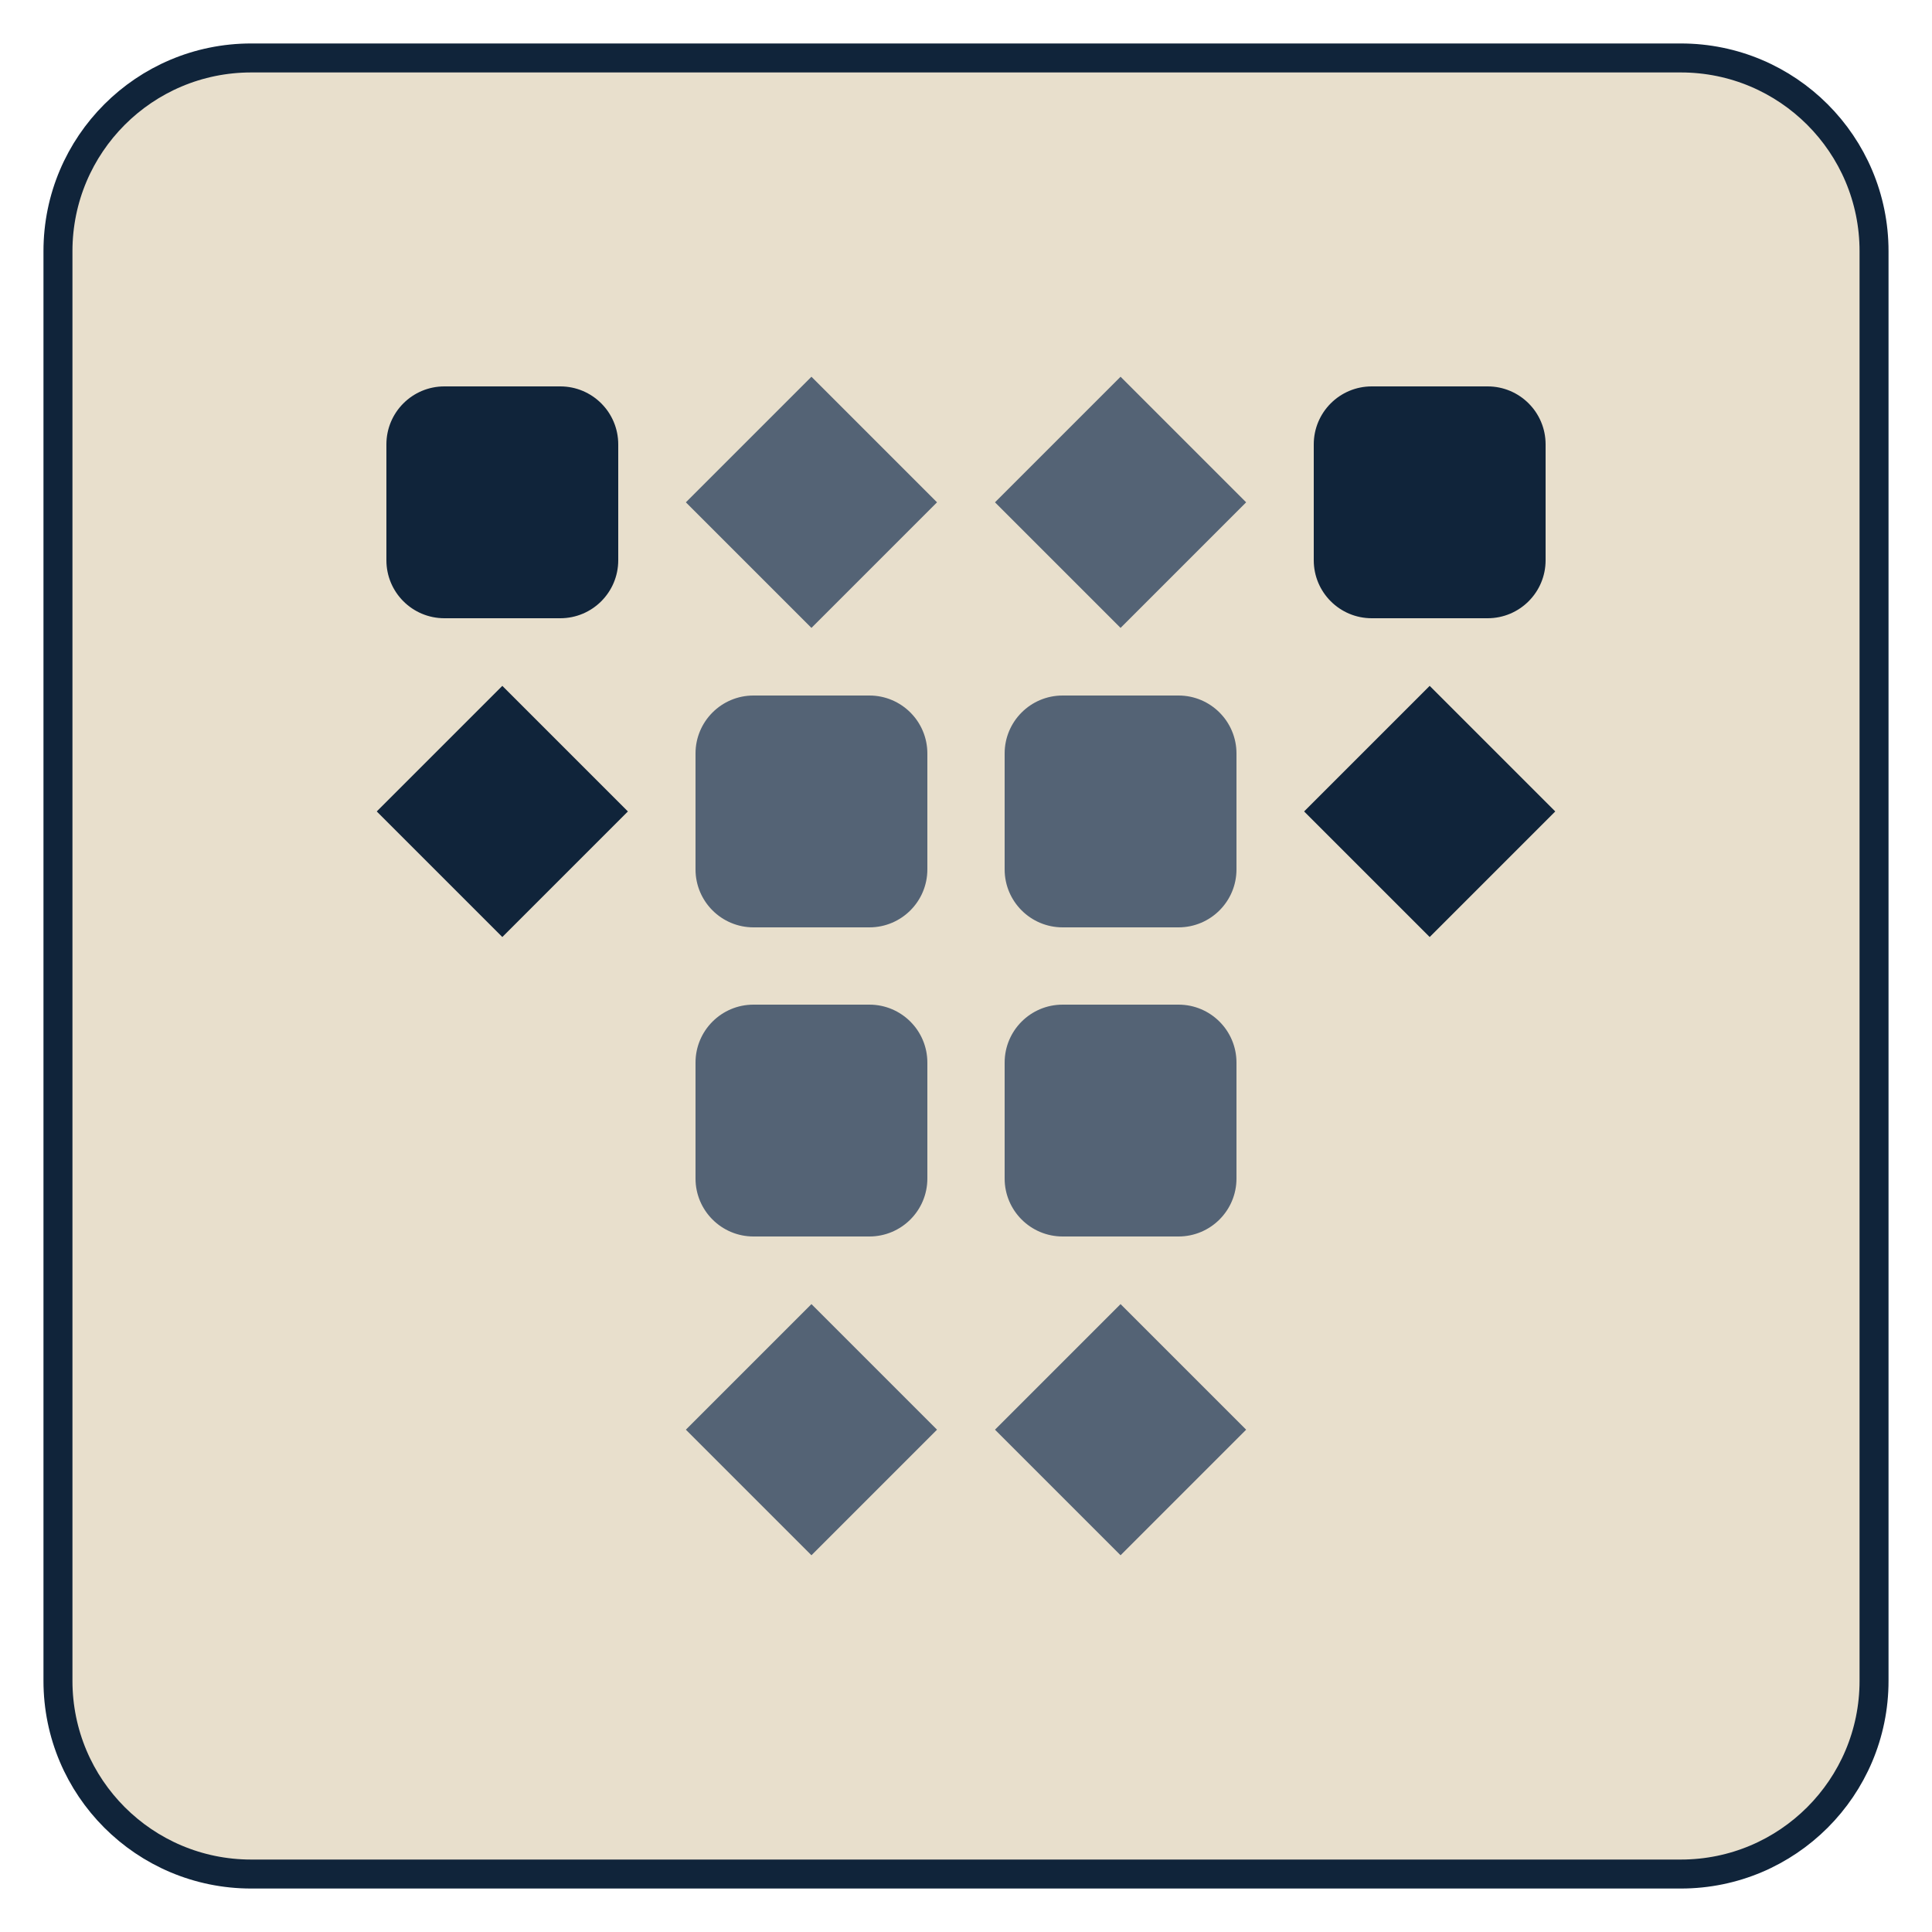
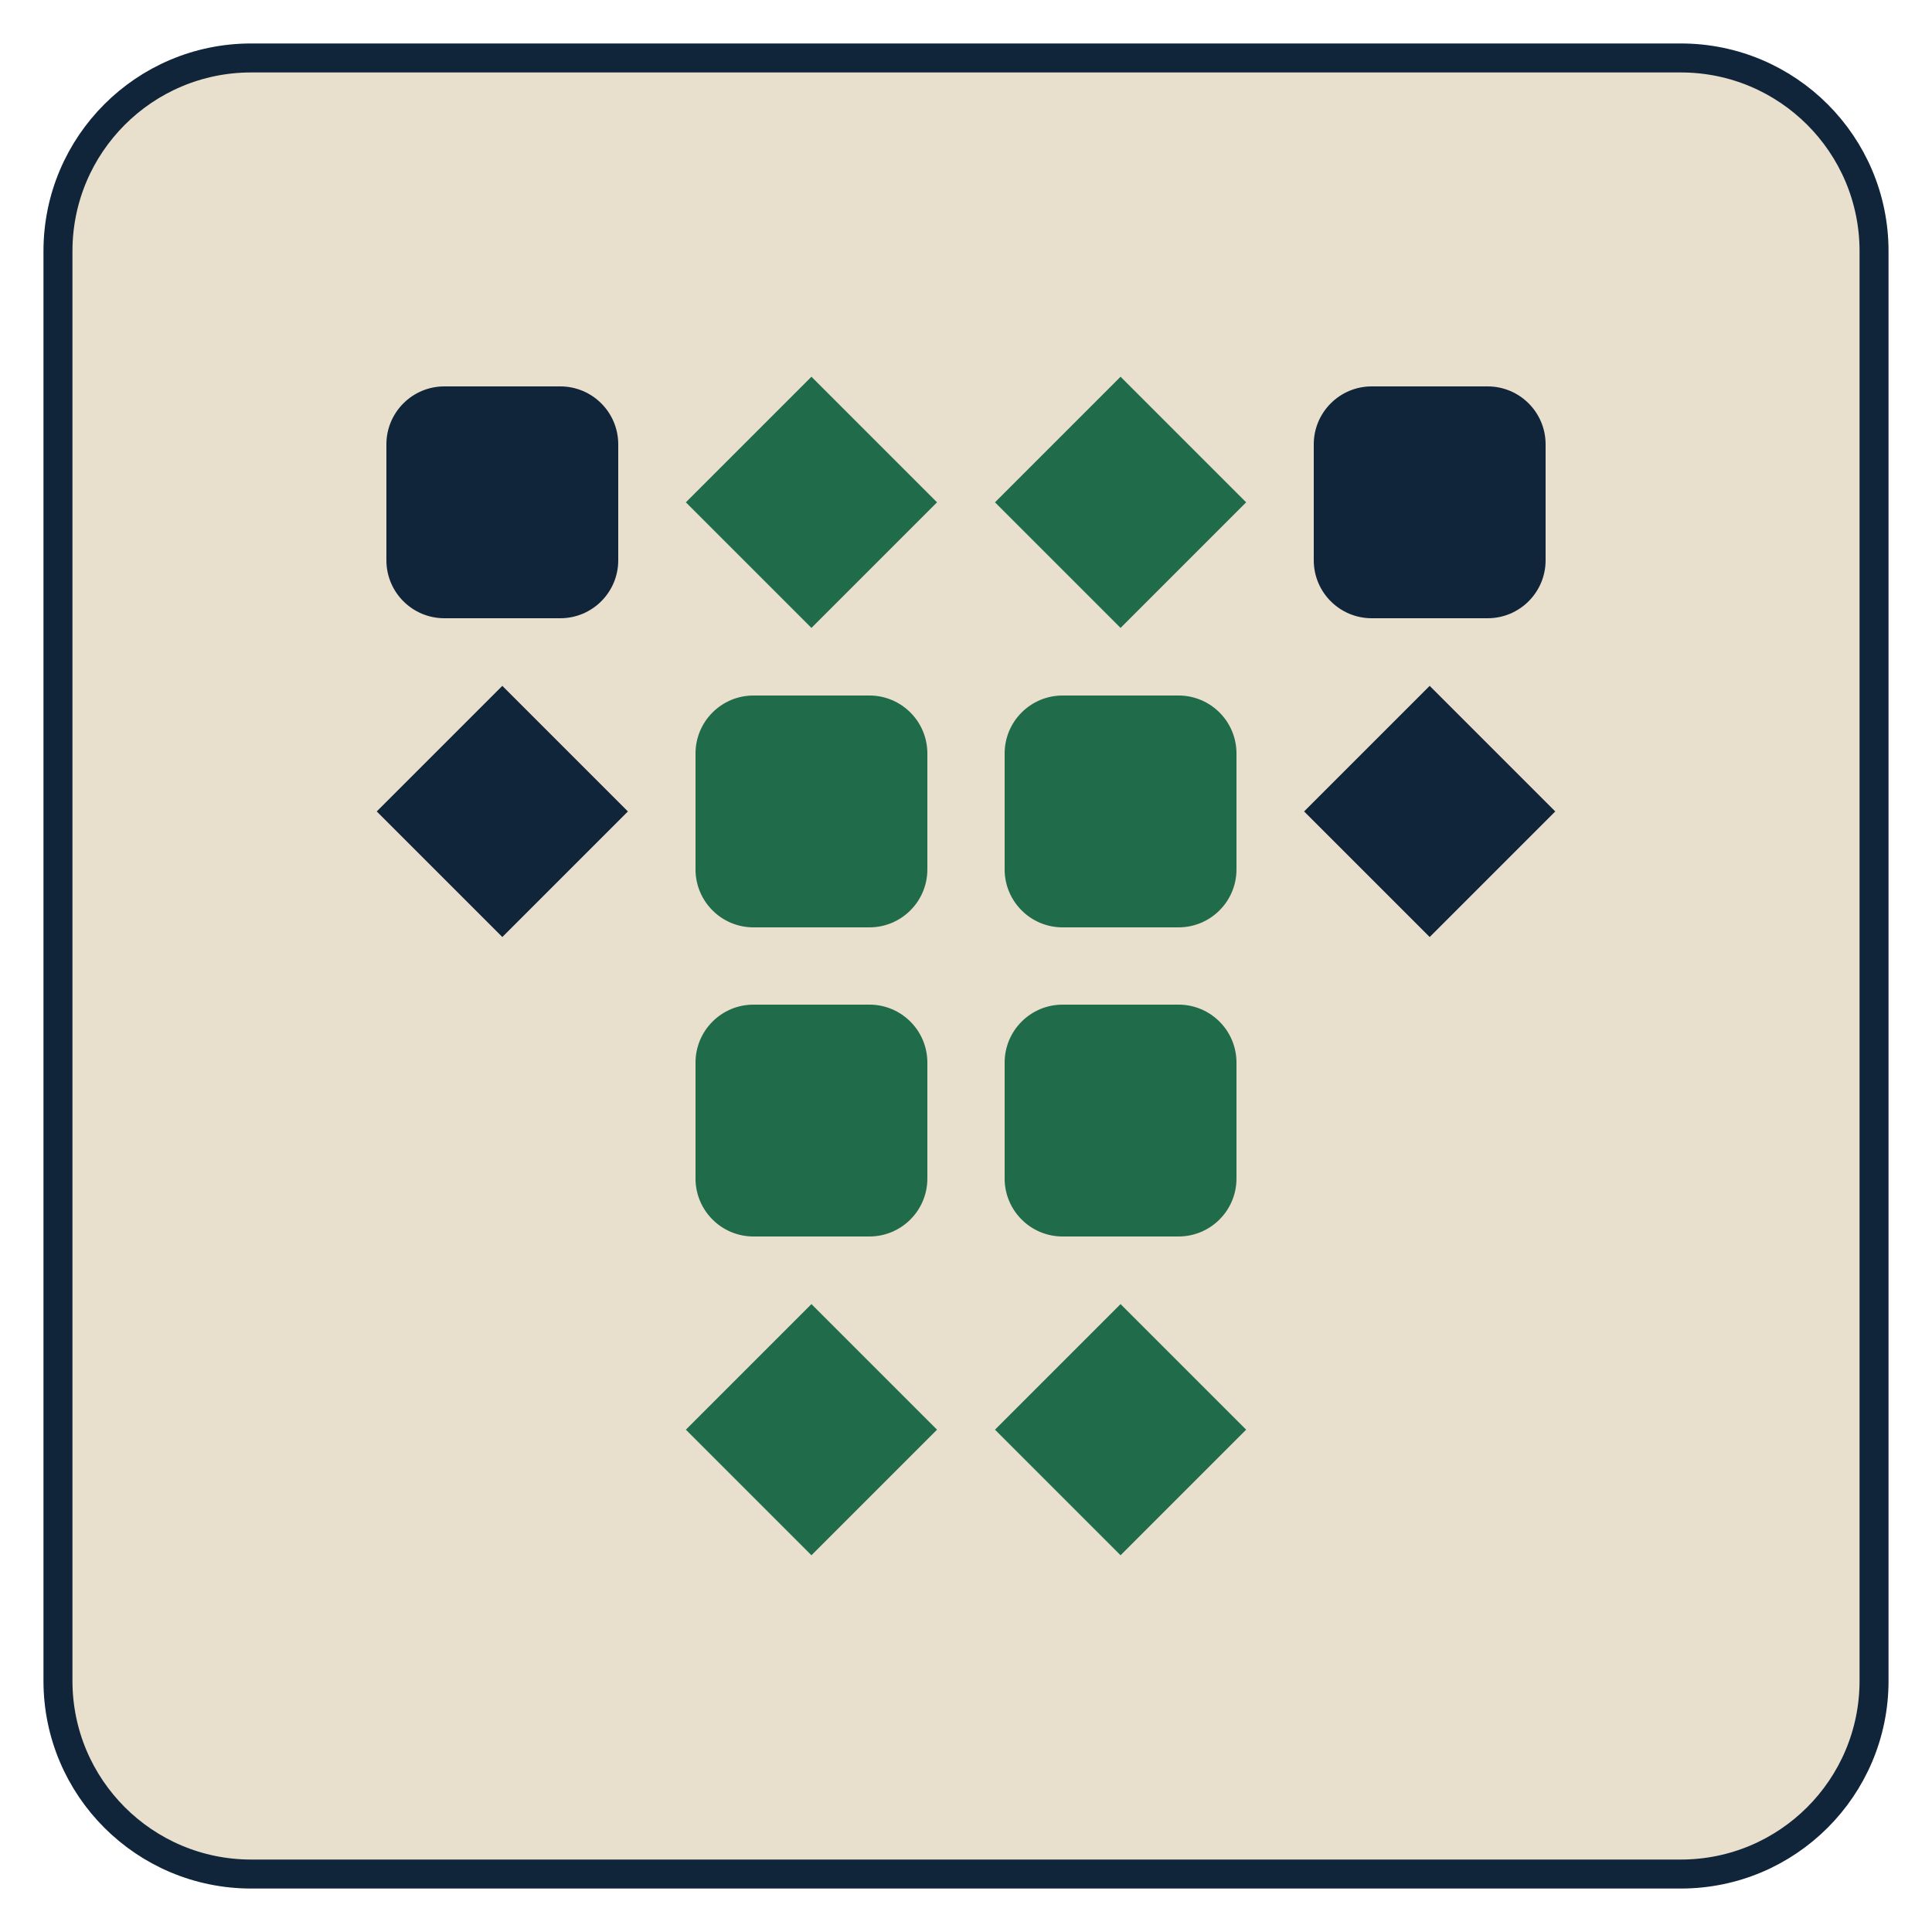
<svg xmlns="http://www.w3.org/2000/svg" viewBox="0 0 200 200" role="img" aria-hidden="true">
  <rect x="6" y="6" width="188" height="188" rx="20" fill="#e8dfcc" stroke="#10243a" stroke-width="3" />
  <rect x="40" y="40" width="24" height="24" rx="6" fill="#10243a" />
-   <path d="M84,39 L97,52 L84,65 L71,52 Z" fill="#546375" />
-   <path d="M116,39 L129,52 L116,65 L103,52 Z" fill="#546375" />
+   <path d="M84,39 L97,52 L84,65 L71,52 Z" fill="#1f6b4a" />
+   <path d="M116,39 L129,52 L116,65 L103,52 Z" fill="#1f6b4a" />
  <rect x="136" y="40" width="24" height="24" rx="6" fill="#10243a" />
  <path d="M52,71 L65,84 L52,97 L39,84 Z" fill="#10243a" />
-   <rect x="72" y="72" width="24" height="24" rx="6" fill="#546375" />
-   <rect x="104" y="72" width="24" height="24" rx="6" fill="#546375" />
+   <rect x="72" y="72" width="24" height="24" rx="6" fill="#1f6b4a" />
+   <rect x="104" y="72" width="24" height="24" rx="6" fill="#1f6b4a" />
  <path d="M148,71 L161,84 L148,97 L135,84 Z" fill="#10243a" />
-   <rect x="72" y="104" width="24" height="24" rx="6" fill="#546375" />
-   <rect x="104" y="104" width="24" height="24" rx="6" fill="#546375" />
-   <path d="M84,135 L97,148 L84,161 L71,148 Z" fill="#546375" />
-   <path d="M116,135 L129,148 L116,161 L103,148 Z" fill="#546375" />
+   <rect x="72" y="104" width="24" height="24" rx="6" fill="#1f6b4a" />
+   <rect x="104" y="104" width="24" height="24" rx="6" fill="#1f6b4a" />
+   <path d="M84,135 L97,148 L84,161 L71,148 Z" fill="#1f6b4a" />
+   <path d="M116,135 L129,148 L116,161 L103,148 Z" fill="#1f6b4a" />
</svg>
